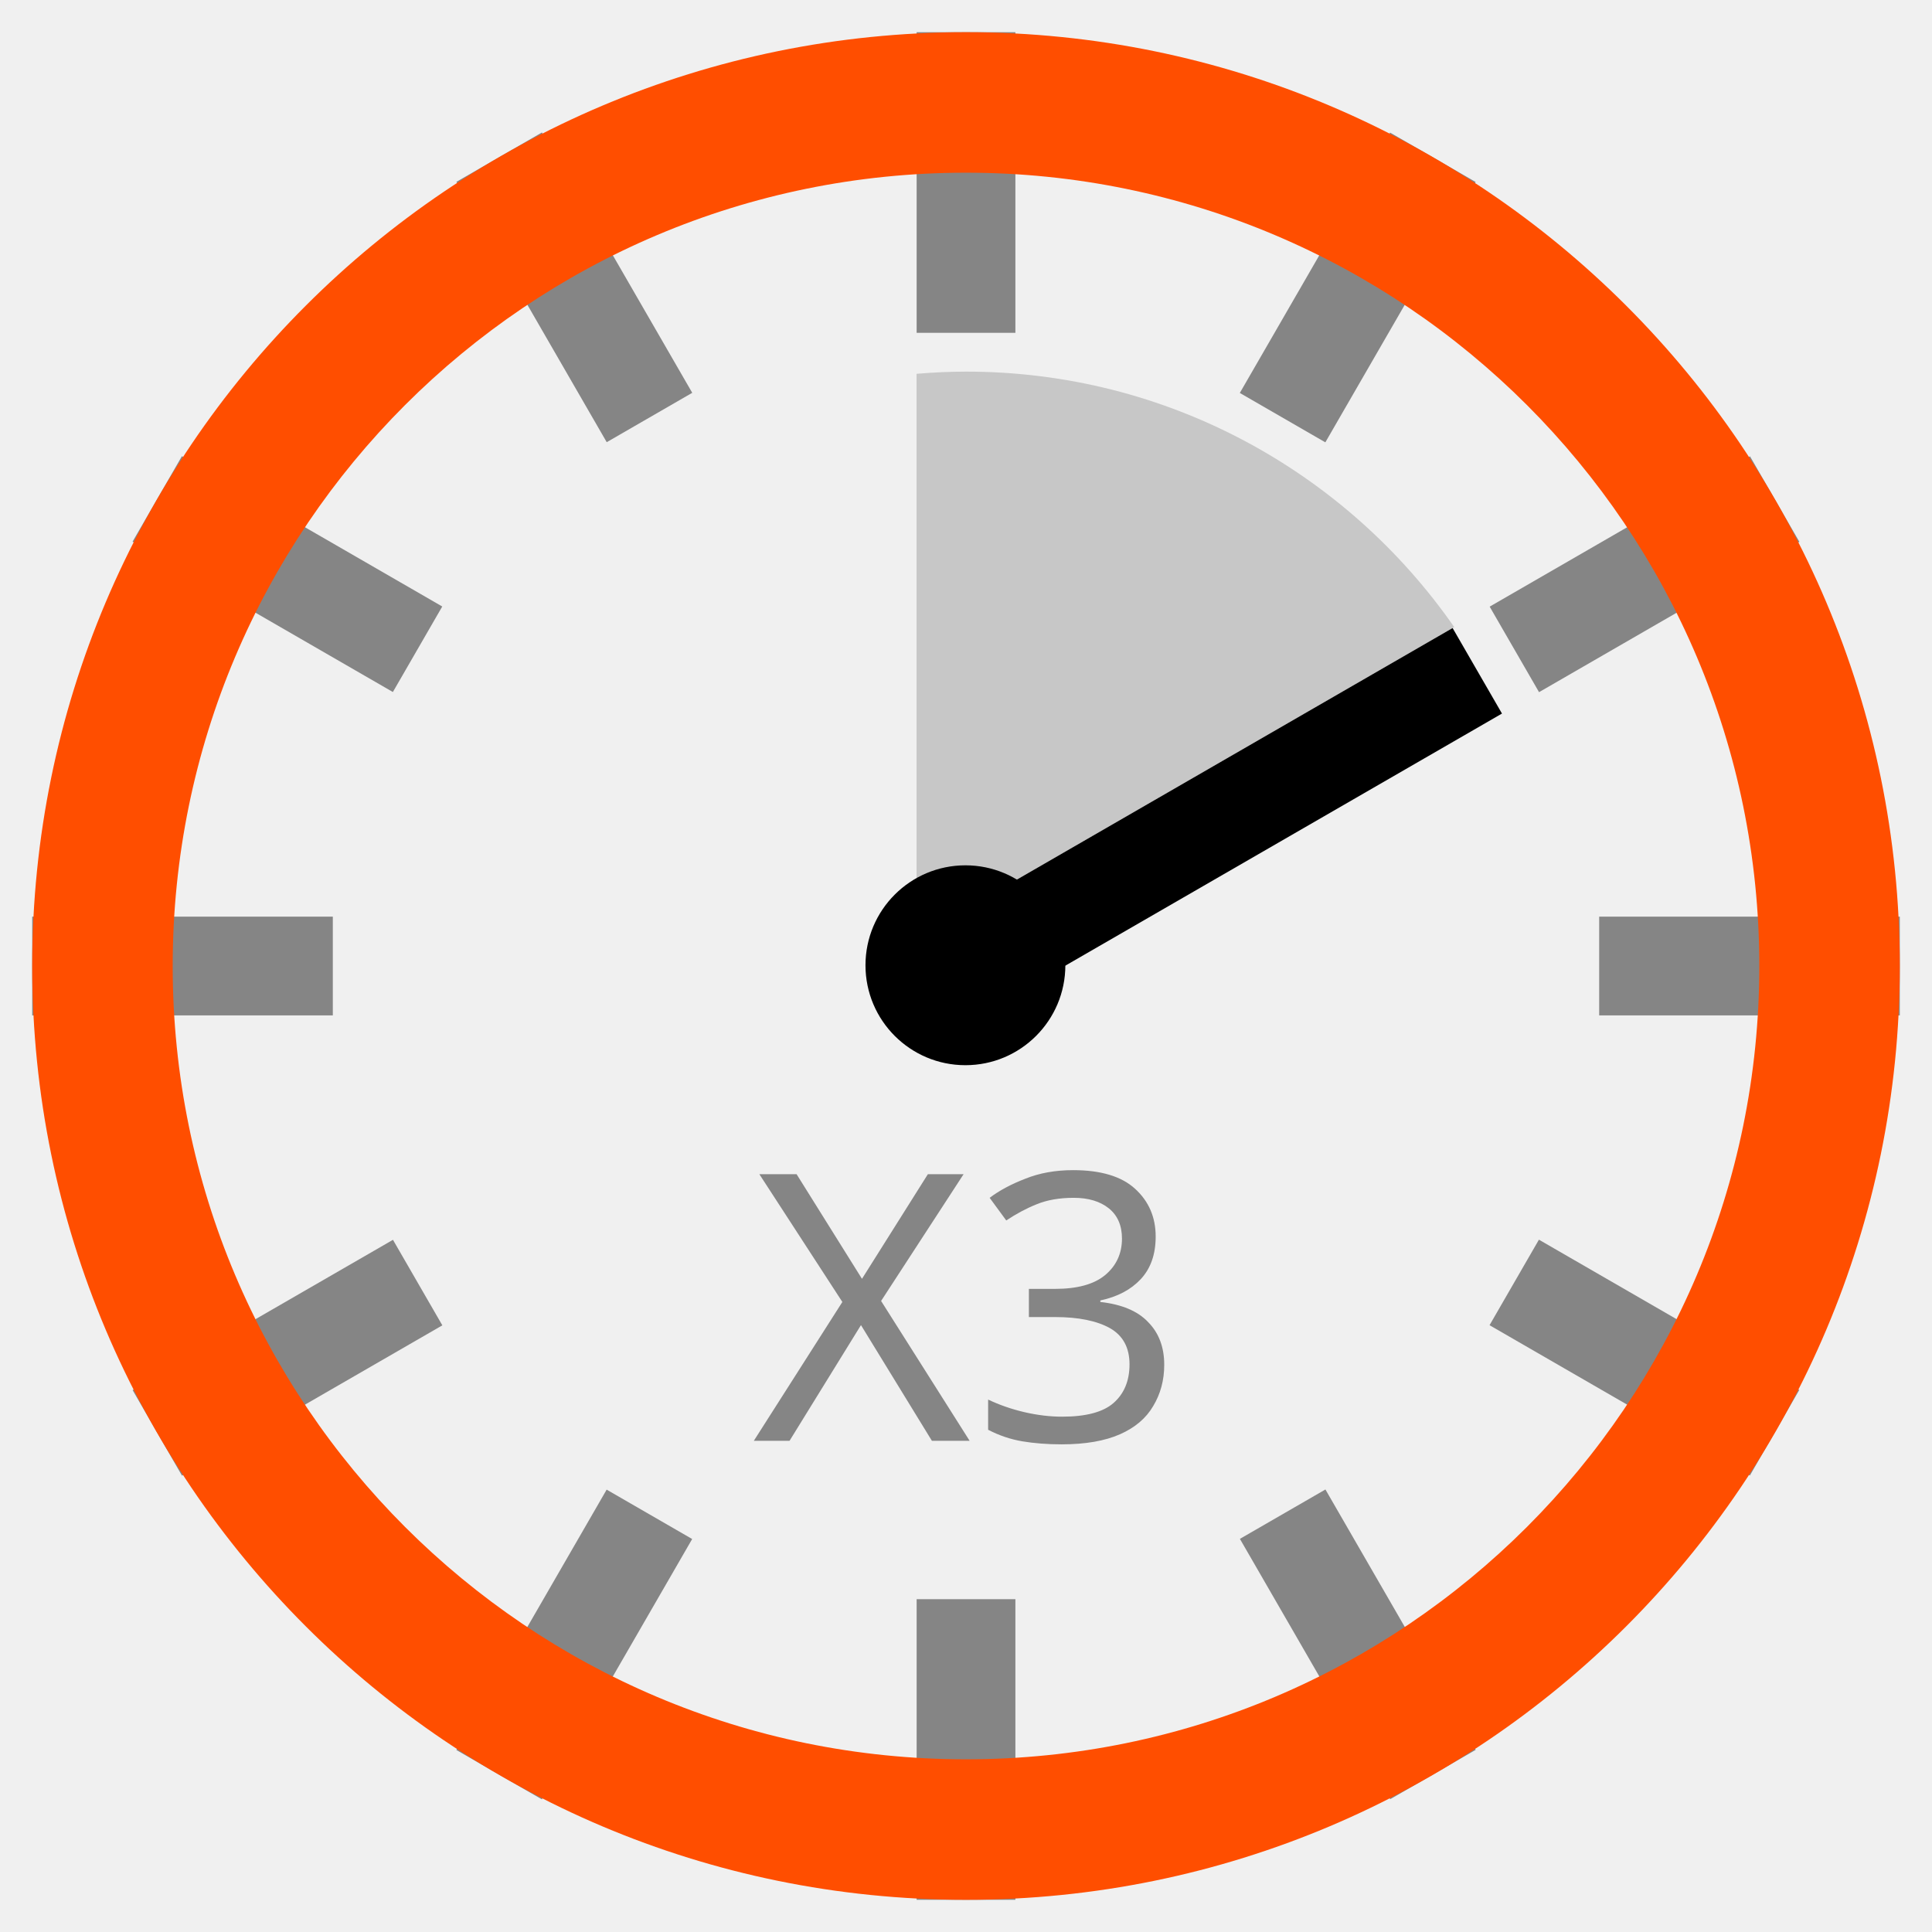
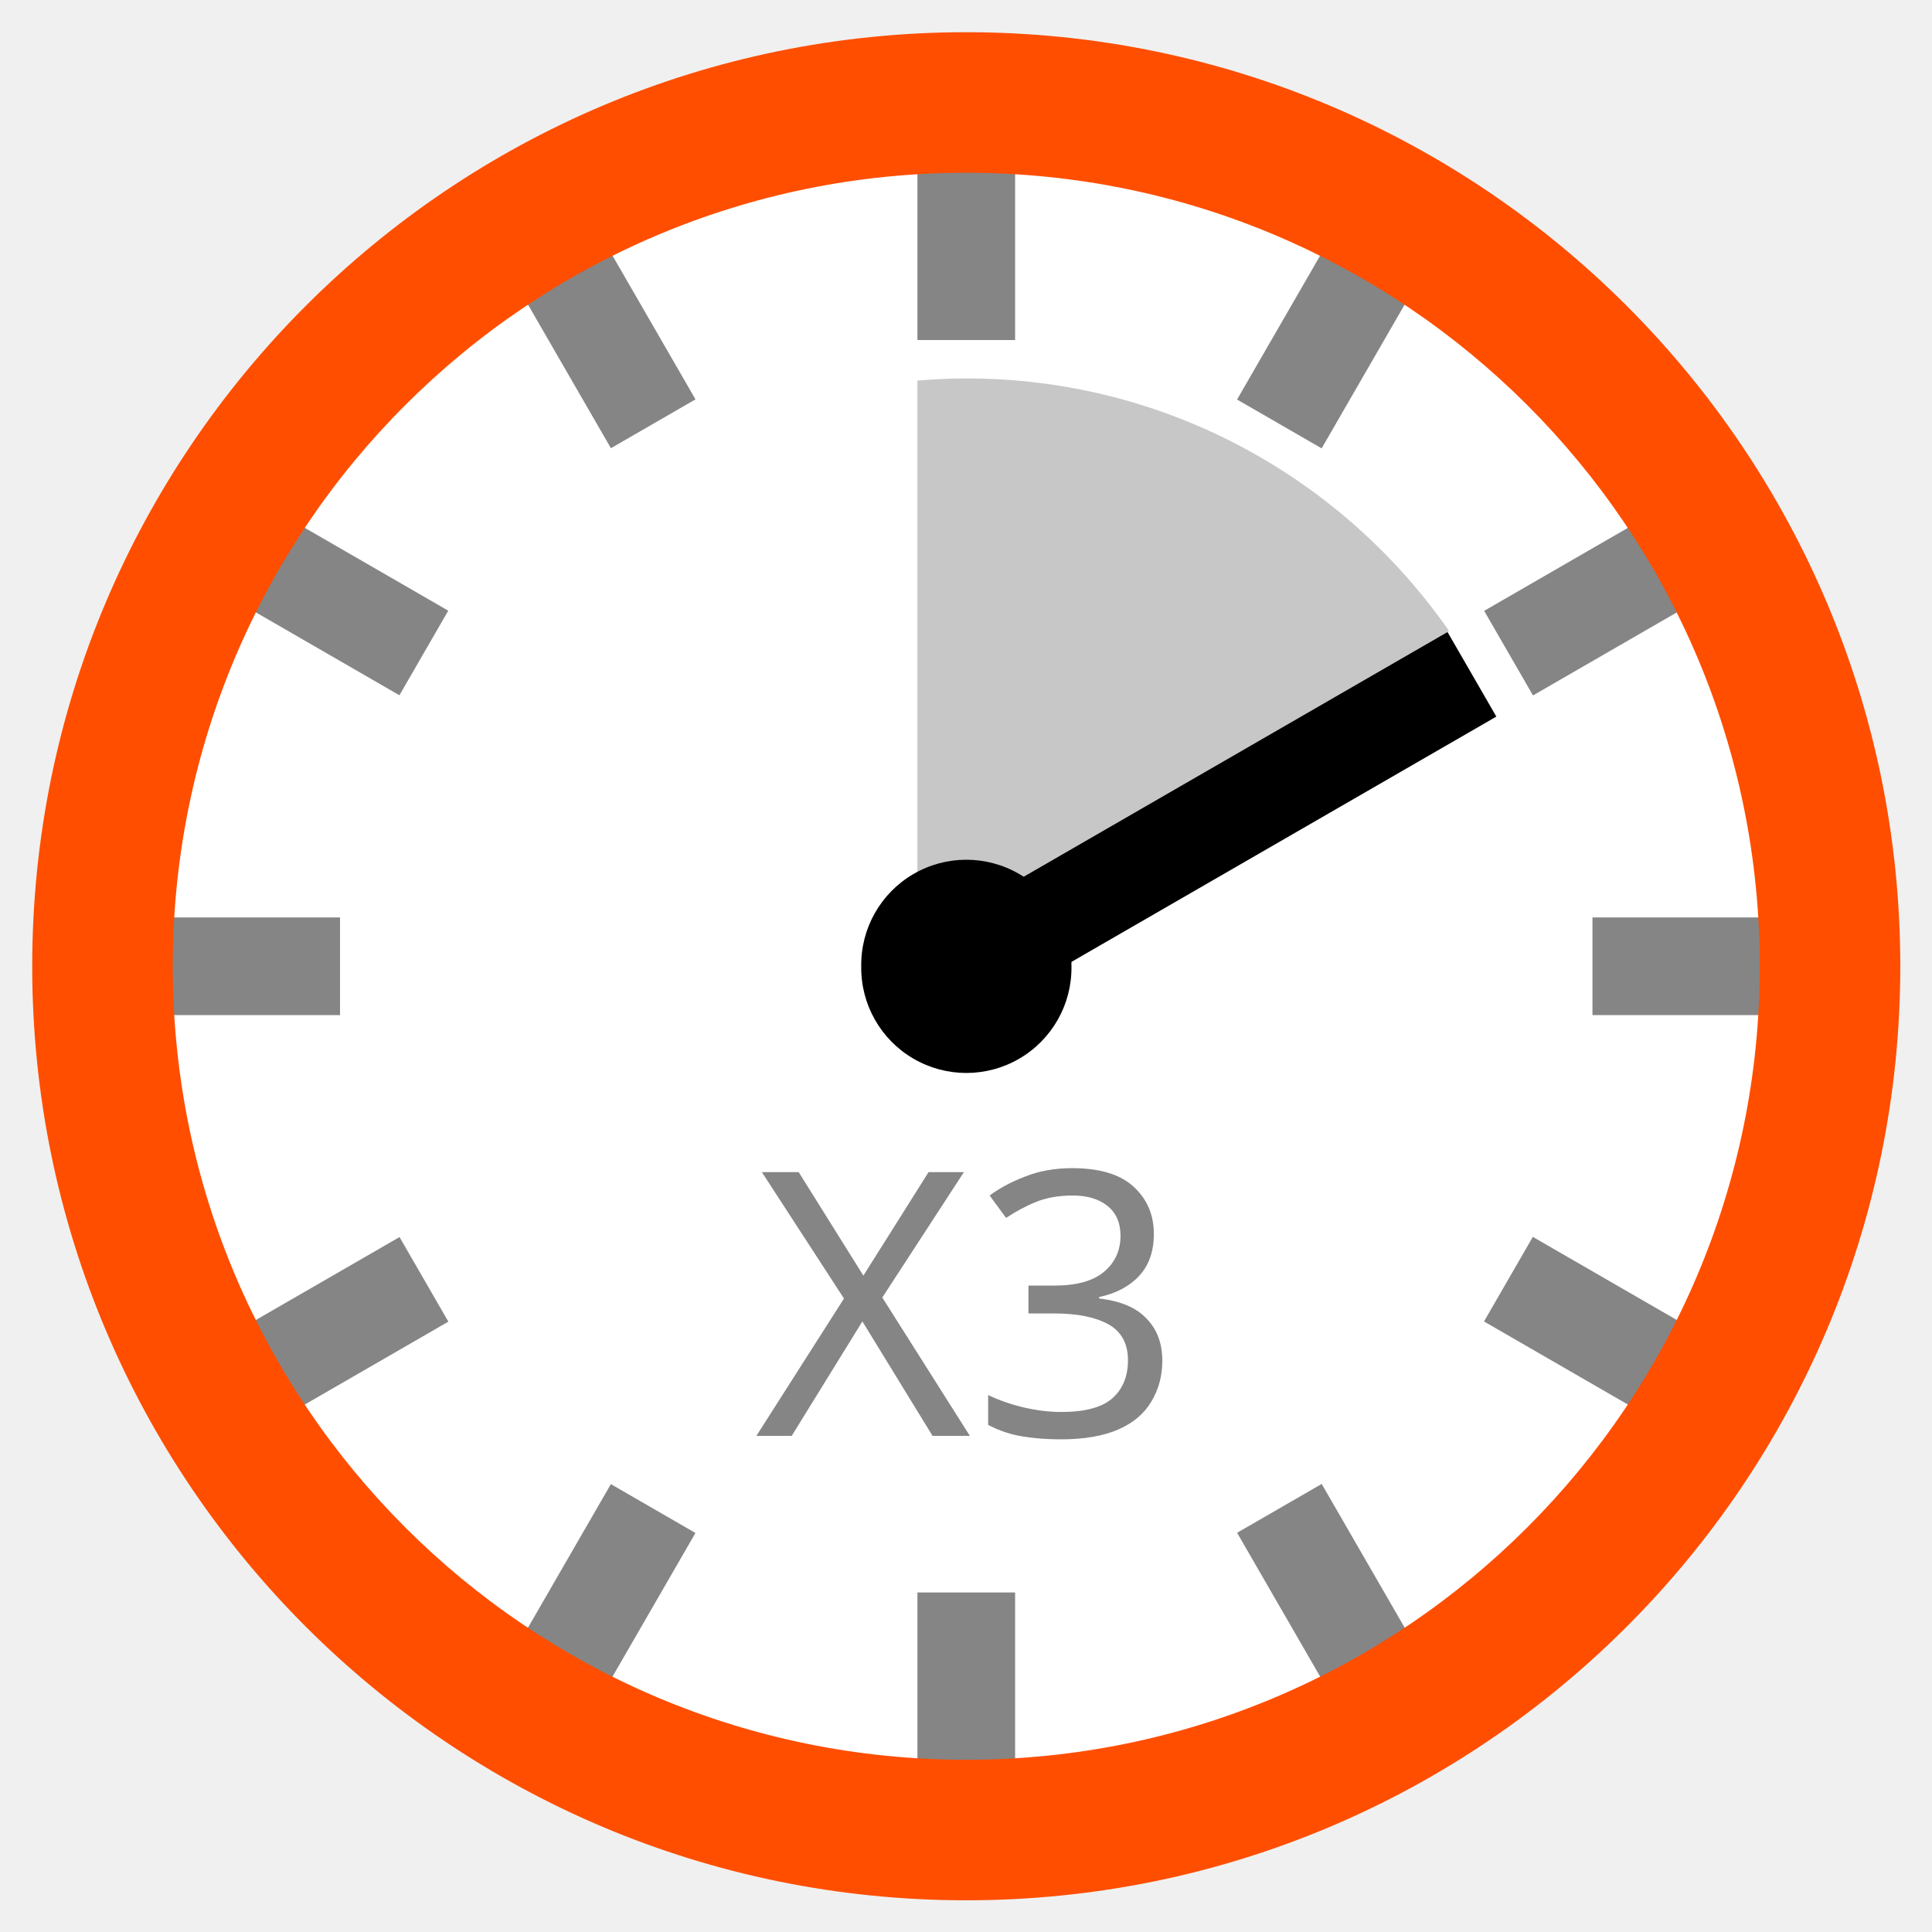
<svg xmlns="http://www.w3.org/2000/svg" width="60" height="60">
-   <g transform="translate(0 -196)">
-     <rect width="3.067" height="9.336" x="28.467" y="245.664" fill="#858585" />
-     <rect width="3.067" height="9.336" x="28.467" y="197" fill="#858585" />
-     <rect width="3.067" height="9.336" x="224.467" y="-59" transform="rotate(90)" fill="#858585" />
-     <rect width="3.067" height="9.336" x="224.467" y="-10.336" transform="rotate(90)" fill="#858585" />
-     <rect width="3.067" height="9.336" x="209.188" y="58.019" transform="rotate(60)" fill="#858585" />
-     <rect width="3.067" height="9.336" x="209.188" y="106.683" transform="rotate(60)" fill="#858585" />
-     <rect width="3.067" height="9.336" x="137.447" y="151.722" transform="rotate(30)" fill="#858585" />
-     <rect width="3.067" height="9.336" x="137.447" y="200.385" transform="rotate(30)" fill="#858585" />
-     <rect width="3.067" height="9.336" x="-182.255" y="-167.981" transform="matrix(.5 -.866 -.866 -.5 0 0)" fill="#858585" />
-     <rect width="3.067" height="9.336" x="-182.255" y="-119.317" transform="matrix(.5 -.866 -.866 -.5 0 0)" fill="#858585" />
-     <rect width="3.067" height="9.336" x="-88.553" y="-239.722" transform="matrix(.866 -.5 -.5 -.866 0 0)" fill="#858585" />
-     <rect width="3.067" height="9.336" x="-88.553" y="-191.058" transform="matrix(.866 -.5 -.5 -.866 0 0)" fill="#858585" />
-     <path d="m30 197c-16.015 0-29 12.985-29 29s12.985 29 29 29 29-12.985 29-29-12.985-29-29-29zm0 4.363c13.606 0 24.637 11.031 24.637 24.637s-11.031 24.637-24.637 24.637-24.637-11.031-24.637-24.637 11.031-24.637 24.637-24.637z" fill="#ff4e00" />
-     <path d="m30 207.541c-.516 0-1.029.026-1.535.068v17.506l16.697-9.641c-3.334-4.793-8.881-7.933-15.162-7.933z" fill="#c7c7c7" />
-     <path d="m128.422 95.19a53.509 53.509 0 1 1-107.019 0 53.509 53.509 0 1 1 107.019 0z" transform="matrix(.058 0 0 .058 25.637 220.456)" />
-     <rect width="3.067" height="18.694" x="209.188" y="68.684" transform="rotate(60)" />
-     <text x="23.363" y="240.746" style="line-height:125%;-inkscape-font-specification:FreeSans" font-size="9.679" letter-spacing="0" word-spacing="0" fill="#858585" font-family="FreeSans">
-       <tspan x="23.363" y="240.746" style="-inkscape-font-specification:Ubuntu" font-size="11.615" fill="#858585" font-family="Ubuntu">X3</tspan>
+   <g transform="matrix(.989 0 0 .989 .338 .338)">
+     <path d="m36.898 26.007a15.512 15.512 0 1 1-31.023 0 15.512 15.512 0 1 1 31.023 0z" transform="matrix(1.706 0 0 1.706 -6.493 -14.377)" fill="#fff" />
+     <rect width="3.067" height="9.336" x="28.467" y="49.664" fill="#858585" />
+     <rect width="3.067" height="9.336" x="28.467" y="1" fill="#858585" />
+     <rect width="3.067" height="9.336" x="28.467" y="-59" transform="rotate(90)" fill="#858585" />
+     <rect width="3.067" height="9.336" x="28.467" y="-10.336" transform="rotate(90)" fill="#858585" />
+     <rect width="3.067" height="9.336" x="39.447" y="-39.981" transform="rotate(60)" fill="#858585" />
+     <rect width="3.067" height="9.336" x="39.447" y="8.683" transform="rotate(60)" fill="#858585" />
+     <rect width="3.067" height="9.336" x="39.447" y="-18.019" transform="rotate(30)" fill="#858585" />
+     <rect width="3.067" height="9.336" x="39.447" y="30.644" transform="rotate(30)" fill="#858585" />
+     <rect width="3.067" height="9.336" x="-12.511" y="-69.975" transform="matrix(.5 -.866 -.866 -.5 0 0)" fill="#858585" />
+     <rect width="3.067" height="9.336" x="-12.511" y="-21.312" transform="matrix(.5 -.866 -.866 -.5 0 0)" fill="#858585" />
+     <rect width="3.067" height="9.336" x="9.451" y="-69.977" transform="matrix(.866 -.5 -.5 -.866 0 0)" fill="#858585" />
+     <rect width="3.067" height="9.336" x="9.451" y="-21.314" transform="matrix(.866 -.5 -.5 -.866 0 0)" fill="#858585" />
+     <path d="M30 .67c-16.197 0-29.33 13.133-29.33 29.33s13.133 29.33 29.33 29.33 29.33-13.133 29.33-29.33-13.133-29.33-29.33-29.33zm0 4.413c13.761 0 24.917 11.157 24.917 24.917 0 13.761-11.157 24.917-24.917 24.917-13.761 0-24.917-11.157-24.917-24.917 0-13.761 11.157-24.917 24.917-24.917z" fill="#ff4e00" />
+     <path d="m30 11.541c-.516 0-1.029.026-1.535.068v17.506l16.697-9.641c-3.334-4.793-8.881-7.933-15.162-7.933z" fill="#c7c7c7" />
+     <path d="M33.085 29.977" />
+     <rect width="3.067" height="18.694" x="39.447" y="-29.316" transform="rotate(60)" />
+     <text x="23.363" y="44.746" style="line-height:125%;-inkscape-font-specification:FreeSans" font-size="9.679" letter-spacing="0" word-spacing="0" fill="#858585" font-family="FreeSans">
+       <tspan x="23.363" y="44.746" style="-inkscape-font-specification:Ubuntu" font-size="11.615" fill="#858585" font-family="Ubuntu">X3</tspan>
    </text>
+     <path d="m30.495 30.363a5.017 5.017 0 1 1-10.033 0 5.017 5.017 0 1 1 10.033 0z" transform="matrix(.658 0 0 .658 13.238 10.024)" />
  </g>
</svg>
